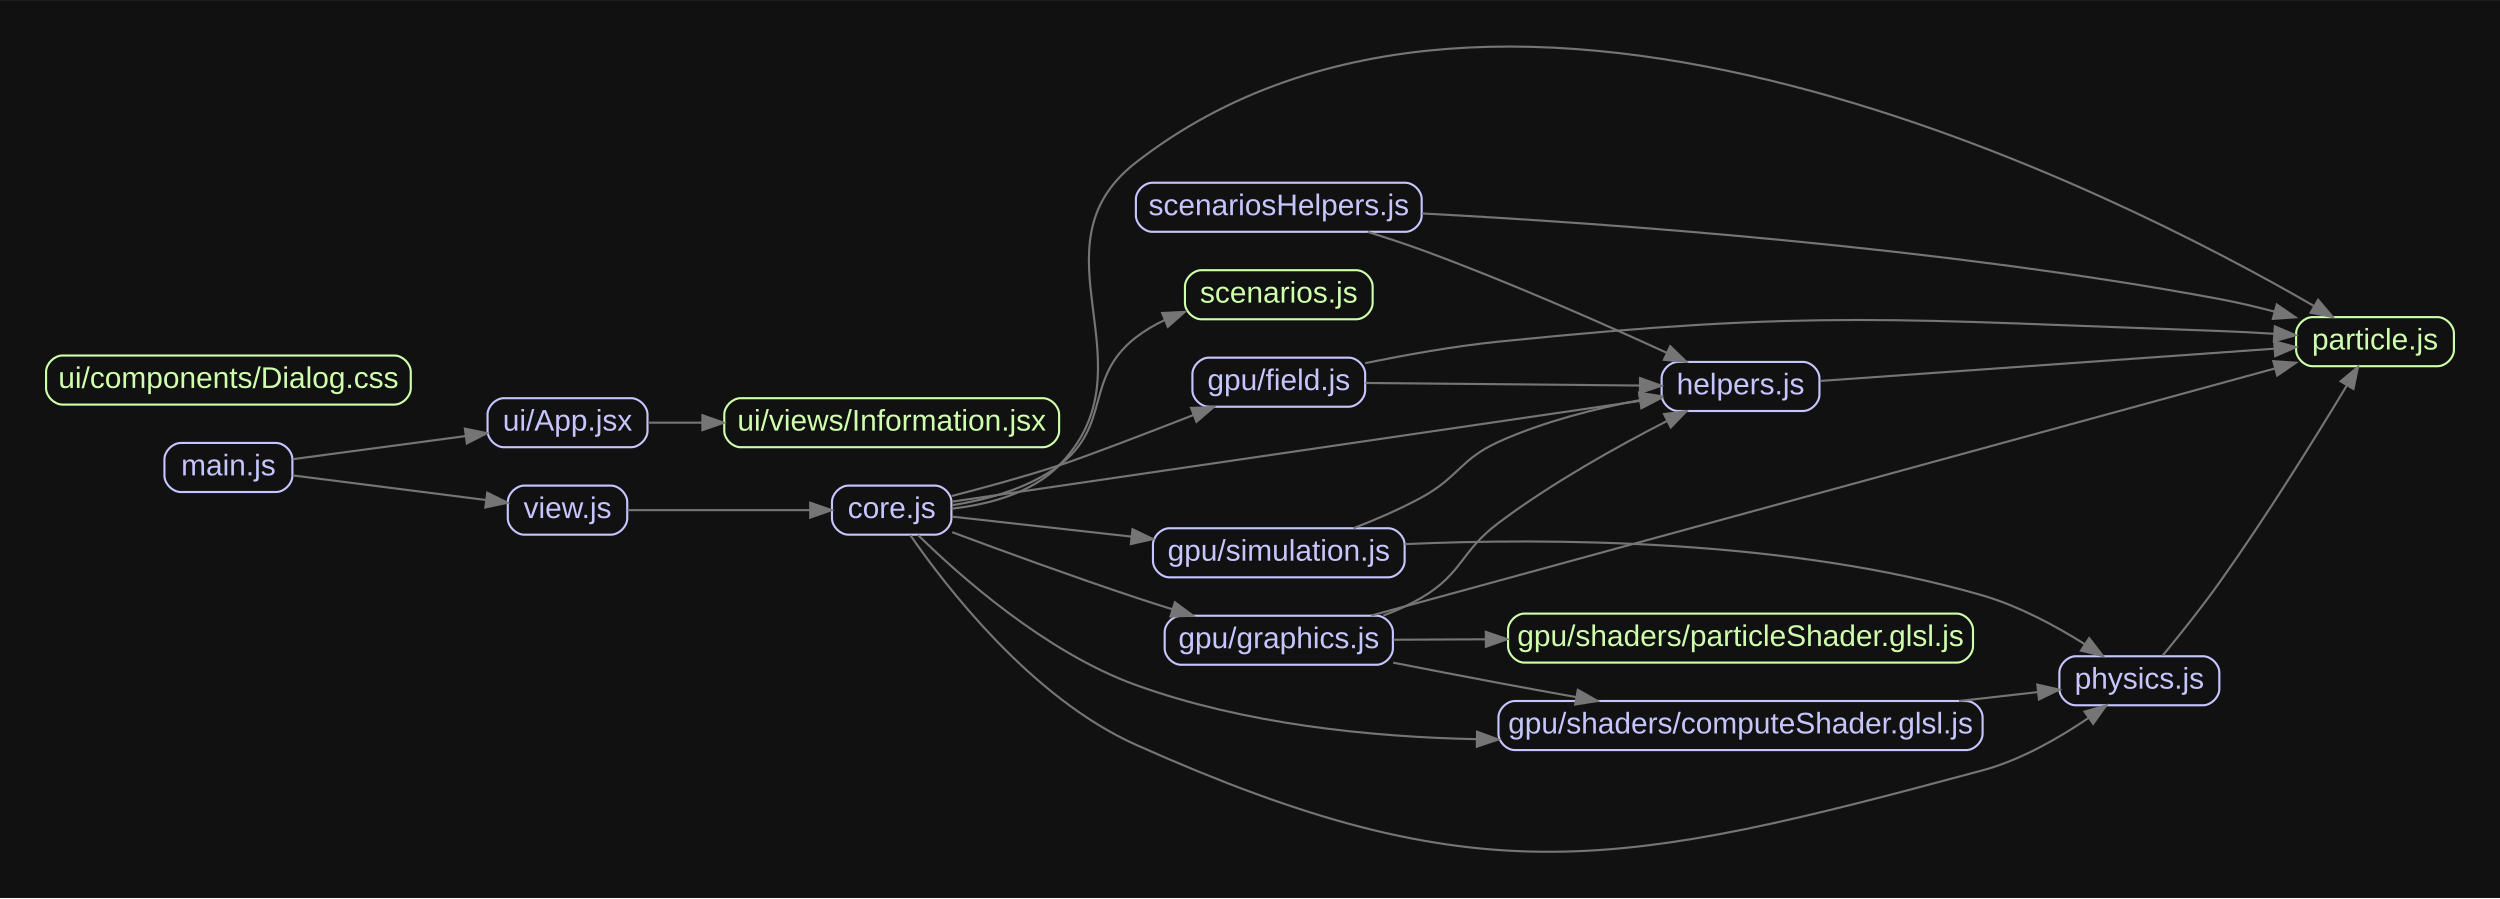
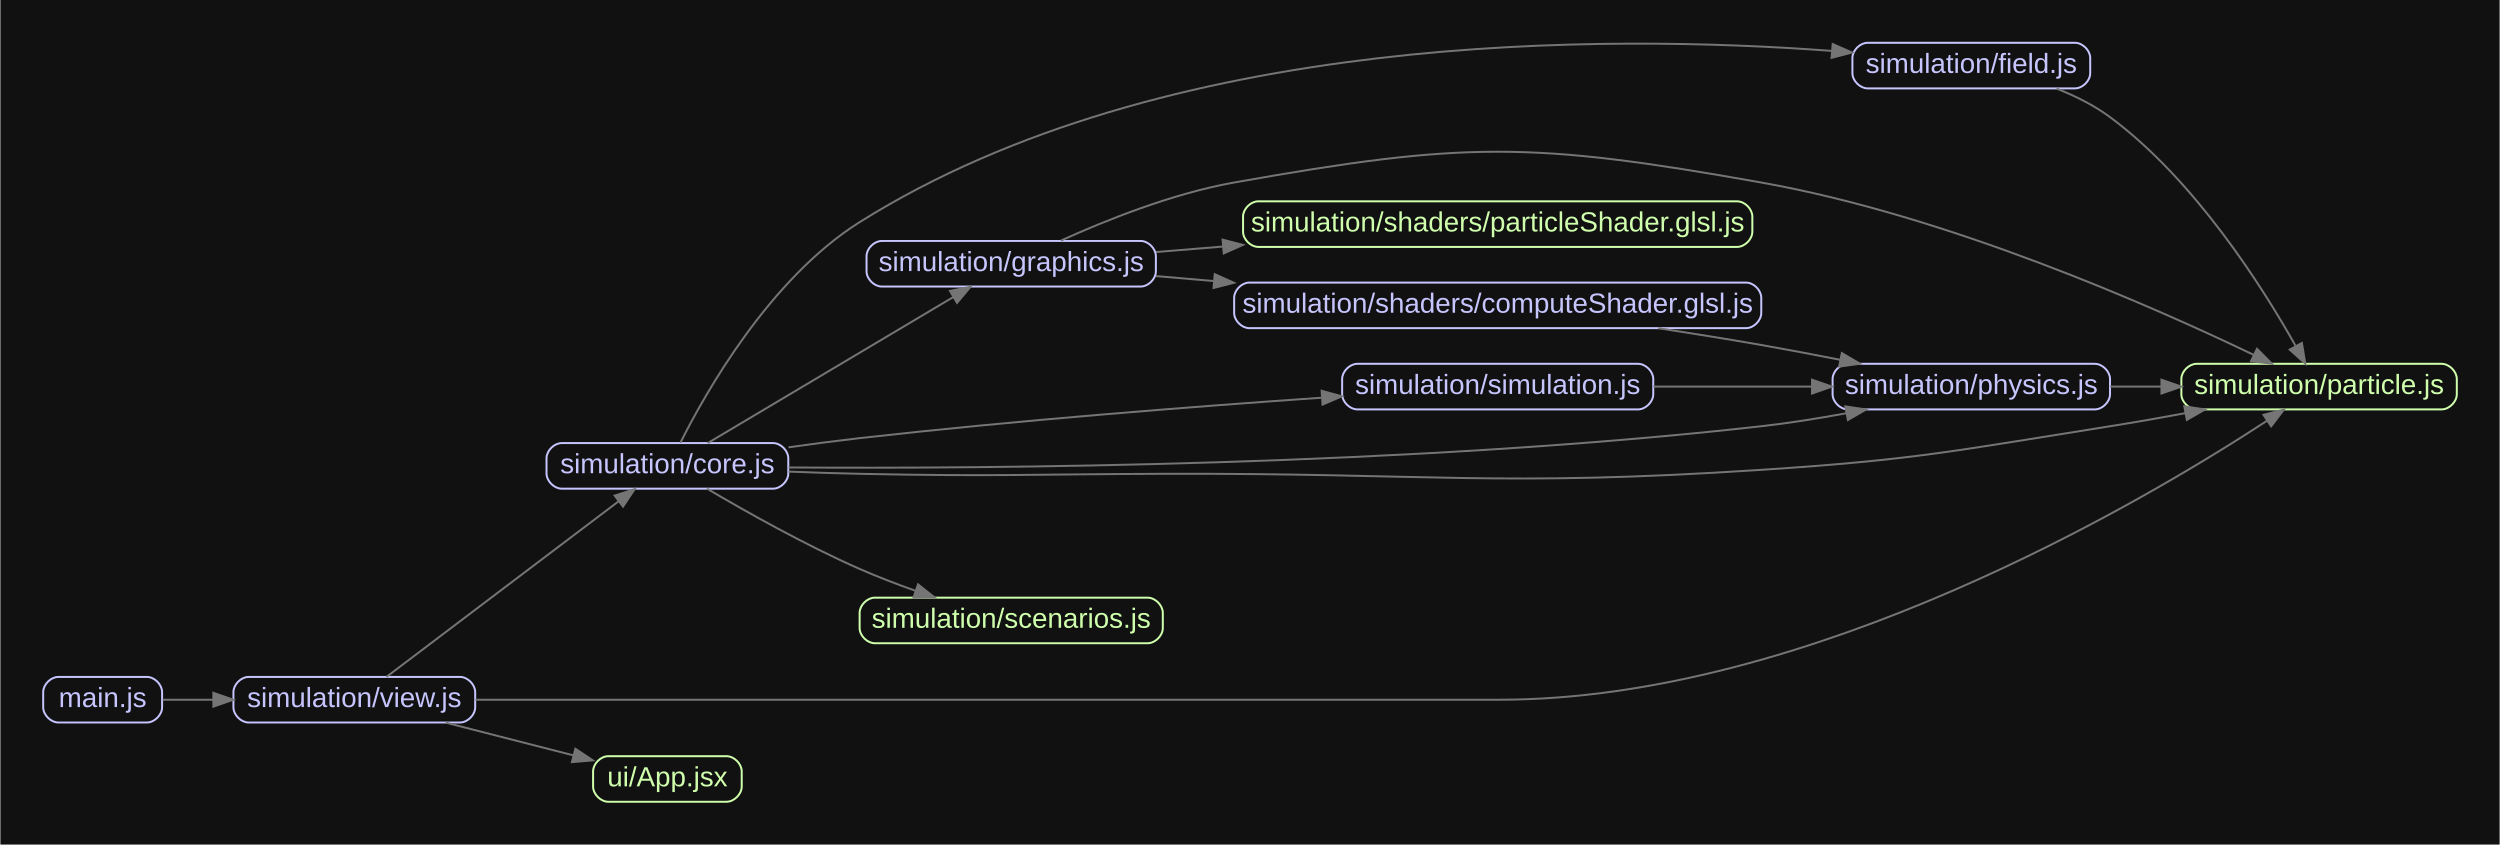
- <svg xmlns="http://www.w3.org/2000/svg" width="1172pt" height="421pt" viewBox="0.00 0.00 1172.20 421.02">
-   <g id="graph0" class="graph" transform="scale(1 1) rotate(0) translate(21.6 399.42)">
-     <polygon fill="#111111" stroke="transparent" points="-21.6,21.6 -21.6,-399.42 1150.6,-399.42 1150.6,21.6 -21.6,21.6" />
+ <svg xmlns="http://www.w3.org/2000/svg" width="1261pt" height="426pt" viewBox="0.00 0.00 1261.20 426.20">
+   <g id="graph0" class="graph" transform="scale(1 1) rotate(0) translate(21.6 404.6)">
+     <polygon fill="#111111" stroke="transparent" points="-21.6,21.6 -21.6,-404.6 1239.6,-404.6 1239.6,21.6 -21.6,21.6" />
    <g id="node1" class="node">
-       <path fill="none" stroke="#c6c5fe" d="M416.83,-171.75C416.83,-171.75 376.17,-171.75 376.17,-171.75 372.33,-171.75 368.5,-167.91 368.5,-164.08 368.5,-164.08 368.5,-156.41 368.5,-156.41 368.5,-152.58 372.33,-148.75 376.17,-148.75 376.17,-148.75 416.83,-148.75 416.83,-148.75 420.67,-148.75 424.5,-152.58 424.5,-156.41 424.5,-156.41 424.5,-164.08 424.5,-164.08 424.5,-167.91 420.67,-171.75 416.83,-171.75" />
-       <text text-anchor="middle" x="396.5" y="-156.55" font-family="Arial" font-size="14.00" fill="#c6c5fe">core.js</text>
+       <path fill="none" stroke="#c6c5fe" d="M52.33,-63C52.33,-63 7.67,-63 7.67,-63 3.83,-63 0,-59.17 0,-55.33 0,-55.33 0,-47.67 0,-47.67 0,-43.83 3.83,-40 7.67,-40 7.67,-40 52.33,-40 52.33,-40 56.17,-40 60,-43.83 60,-47.67 60,-47.67 60,-55.33 60,-55.33 60,-59.17 56.17,-63 52.33,-63" />
+       <text text-anchor="middle" x="30" y="-47.8" font-family="Arial" font-size="14.00" fill="#c6c5fe">main.js</text>
    </g>
    <g id="node2" class="node">
-       <path fill="none" stroke="#c6c5fe" d="M610.83,-231.75C610.83,-231.75 545.17,-231.75 545.17,-231.75 541.33,-231.75 537.5,-227.91 537.5,-224.08 537.5,-224.08 537.5,-216.41 537.5,-216.41 537.5,-212.58 541.33,-208.75 545.17,-208.75 545.17,-208.75 610.83,-208.75 610.83,-208.75 614.67,-208.75 618.5,-212.58 618.5,-216.41 618.5,-216.41 618.5,-224.08 618.5,-224.08 618.5,-227.91 614.67,-231.75 610.83,-231.75" />
-       <text text-anchor="middle" x="578" y="-216.55" font-family="Arial" font-size="14.00" fill="#c6c5fe">gpu/field.js</text>
+       <path fill="none" stroke="#c6c5fe" d="M210.33,-63C210.33,-63 103.67,-63 103.67,-63 99.83,-63 96,-59.17 96,-55.33 96,-55.33 96,-47.67 96,-47.67 96,-43.83 99.83,-40 103.67,-40 103.67,-40 210.33,-40 210.33,-40 214.17,-40 218,-43.83 218,-47.67 218,-47.67 218,-55.33 218,-55.33 218,-59.17 214.17,-63 210.33,-63" />
+       <text text-anchor="middle" x="157" y="-47.8" font-family="Arial" font-size="14.00" fill="#c6c5fe">simulation/view.js</text>
    </g>
    <g id="edge1" class="edge">
-       <path fill="none" stroke="#757575" d="M424.6,-166.88C439.57,-170.72 458.43,-175.85 475,-181.25 487.12,-185.2 514.65,-195.76 538.06,-204.89" />
-       <polygon fill="#757575" stroke="#757575" points="536.86,-208.18 547.45,-208.57 539.41,-201.66 536.86,-208.18" />
+       <path fill="none" stroke="#757575" d="M60.31,-51.5C68.07,-51.5 76.79,-51.5 85.72,-51.5" />
+       <polygon fill="#757575" stroke="#757575" points="85.87,-55 95.87,-51.5 85.87,-48 85.87,-55" />
    </g>
    <g id="node3" class="node">
-       <path fill="none" stroke="#c6c5fe" d="M623.83,-110.75C623.83,-110.75 532.17,-110.75 532.17,-110.75 528.33,-110.75 524.5,-106.91 524.5,-103.08 524.5,-103.08 524.5,-95.41 524.5,-95.41 524.5,-91.58 528.33,-87.75 532.17,-87.75 532.17,-87.75 623.83,-87.75 623.83,-87.75 627.67,-87.75 631.5,-91.58 631.5,-95.41 631.5,-95.41 631.5,-103.08 631.5,-103.08 631.5,-106.91 627.67,-110.75 623.83,-110.75" />
-       <text text-anchor="middle" x="578" y="-95.55" font-family="Arial" font-size="14.00" fill="#c6c5fe">gpu/graphics.js</text>
+       <path fill="none" stroke="#c6c5fe" d="M368.33,-181C368.33,-181 261.67,-181 261.67,-181 257.83,-181 254,-177.17 254,-173.33 254,-173.33 254,-165.67 254,-165.67 254,-161.83 257.83,-158 261.67,-158 261.67,-158 368.33,-158 368.33,-158 372.17,-158 376,-161.83 376,-165.67 376,-165.67 376,-173.33 376,-173.33 376,-177.17 372.17,-181 368.33,-181" />
+       <text text-anchor="middle" x="315" y="-165.8" font-family="Arial" font-size="14.00" fill="#c6c5fe">simulation/core.js</text>
+     </g>
+     <g id="edge15" class="edge">
+       <path fill="none" stroke="#757575" d="M173.24,-63.03C200.55,-83.68 257.98,-127.13 290.41,-151.66" />
+       <polygon fill="#757575" stroke="#757575" points="288.38,-154.51 298.47,-157.75 292.6,-148.93 288.38,-154.51" />
+     </g>
+     <g id="node6" class="node">
+       <path fill="none" stroke="#cfffac" d="M1210.33,-221C1210.33,-221 1086.67,-221 1086.67,-221 1082.83,-221 1079,-217.17 1079,-213.33 1079,-213.33 1079,-205.67 1079,-205.67 1079,-201.83 1082.83,-198 1086.67,-198 1086.67,-198 1210.33,-198 1210.33,-198 1214.17,-198 1218,-201.83 1218,-205.67 1218,-205.67 1218,-213.33 1218,-213.33 1218,-217.17 1214.17,-221 1210.33,-221" />
+       <text text-anchor="middle" x="1148.5" y="-205.8" font-family="Arial" font-size="14.00" fill="#cfffac">simulation/particle.js</text>
+     </g>
+     <g id="edge16" class="edge">
+       <path fill="none" stroke="#757575" d="M218.13,-51.5C284.18,-51.5 393.4,-51.5 487.5,-51.5 487.5,-51.5 487.5,-51.5 735,-51.5 891.05,-51.5 1059.66,-151.33 1122.25,-192.29" />
+       <polygon fill="#757575" stroke="#757575" points="1120.44,-195.28 1130.71,-197.88 1124.3,-189.44 1120.44,-195.28" />
+     </g>
+     <g id="node12" class="node">
+       <path fill="none" stroke="#cfffac" d="M344.83,-23C344.83,-23 285.17,-23 285.17,-23 281.33,-23 277.5,-19.17 277.5,-15.33 277.5,-15.33 277.5,-7.67 277.5,-7.67 277.5,-3.83 281.33,0 285.17,0 285.17,0 344.83,0 344.83,0 348.67,0 352.5,-3.83 352.5,-7.67 352.5,-7.67 352.5,-15.33 352.5,-15.33 352.5,-19.17 348.67,-23 344.83,-23" />
+       <text text-anchor="middle" x="315" y="-7.8" font-family="Arial" font-size="14.00" fill="#cfffac">ui/App.jsx</text>
+     </g>
+     <g id="edge17" class="edge">
+       <path fill="none" stroke="#757575" d="M203.12,-39.93C223.38,-34.74 247.27,-28.61 267.67,-23.38" />
+       <polygon fill="#757575" stroke="#757575" points="268.56,-26.77 277.37,-20.89 266.82,-19.99 268.56,-26.77" />
+     </g>
+     <g id="node4" class="node">
+       <path fill="none" stroke="#c6c5fe" d="M1025.33,-383C1025.33,-383 920.67,-383 920.67,-383 916.83,-383 913,-379.17 913,-375.33 913,-375.33 913,-367.67 913,-367.67 913,-363.83 916.83,-360 920.67,-360 920.67,-360 1025.33,-360 1025.33,-360 1029.17,-360 1033,-363.83 1033,-367.67 1033,-367.67 1033,-375.33 1033,-375.33 1033,-379.17 1029.17,-383 1025.33,-383" />
+       <text text-anchor="middle" x="973" y="-367.8" font-family="Arial" font-size="14.00" fill="#c6c5fe">simulation/field.js</text>
    </g>
    <g id="edge2" class="edge">
-       <path fill="none" stroke="#757575" d="M424.88,-149.9C447.78,-141.36 481.37,-129.08 511,-119.25 516.53,-117.41 522.35,-115.55 528.14,-113.74" />
-       <polygon fill="#757575" stroke="#757575" points="529.28,-117.05 537.81,-110.75 527.22,-110.36 529.28,-117.05" />
+       <path fill="none" stroke="#757575" d="M321.56,-181.19C333.99,-205.99 366.58,-263.97 412,-292.5 566,-389.23 790.3,-387.34 902.56,-378.91" />
+       <polygon fill="#757575" stroke="#757575" points="903.05,-382.38 912.74,-378.1 902.49,-375.4 903.05,-382.38" />
    </g>
-     <g id="node4" class="node">
-       <path fill="none" stroke="#c6c5fe" d="M900.33,-70.75C900.33,-70.75 688.67,-70.75 688.67,-70.75 684.83,-70.75 681,-66.91 681,-63.08 681,-63.08 681,-55.41 681,-55.41 681,-51.58 684.83,-47.75 688.67,-47.75 688.67,-47.75 900.33,-47.75 900.33,-47.75 904.17,-47.75 908,-51.58 908,-55.41 908,-55.41 908,-63.08 908,-63.08 908,-66.91 904.17,-70.75 900.33,-70.75" />
-       <text text-anchor="middle" x="794.5" y="-55.55" font-family="Arial" font-size="14.00" fill="#c6c5fe">gpu/shaders/computeShader.glsl.js</text>
+     <g id="node5" class="node">
+       <path fill="none" stroke="#c6c5fe" d="M553.83,-283C553.83,-283 423.17,-283 423.17,-283 419.33,-283 415.5,-279.17 415.5,-275.33 415.5,-275.33 415.5,-267.67 415.5,-267.67 415.5,-263.83 419.33,-260 423.17,-260 423.17,-260 553.83,-260 553.83,-260 557.67,-260 561.5,-263.83 561.5,-267.67 561.5,-267.67 561.5,-275.33 561.5,-275.33 561.5,-279.17 557.67,-283 553.83,-283" />
+       <text text-anchor="middle" x="488.5" y="-267.8" font-family="Arial" font-size="14.00" fill="#c6c5fe">simulation/graphics.js</text>
    </g>
    <g id="edge3" class="edge">
-       <path fill="none" stroke="#757575" d="M408.78,-148.65C427.83,-129.93 468.47,-93.6 511,-78.25 561.39,-60.06 620.08,-53.91 670.86,-52.85" />
-       <polygon fill="#757575" stroke="#757575" points="670.96,-56.35 680.91,-52.71 670.86,-49.35 670.96,-56.35" />
-     </g>
-     <g id="node5" class="node">
-       <path fill="none" stroke="#c6c5fe" d="M629.33,-151.75C629.33,-151.75 526.67,-151.75 526.67,-151.75 522.83,-151.75 519,-147.91 519,-144.08 519,-144.08 519,-136.41 519,-136.41 519,-132.58 522.83,-128.75 526.67,-128.75 526.67,-128.75 629.33,-128.75 629.33,-128.75 633.17,-128.75 637,-132.58 637,-136.41 637,-136.41 637,-144.08 637,-144.08 637,-147.91 633.17,-151.75 629.33,-151.75" />
-       <text text-anchor="middle" x="578" y="-136.55" font-family="Arial" font-size="14.00" fill="#c6c5fe">gpu/simulation.js</text>
+       <path fill="none" stroke="#757575" d="M335.34,-181C365.58,-198.99 424.2,-233.85 459.19,-254.66" />
+       <polygon fill="#757575" stroke="#757575" points="457.58,-257.78 467.97,-259.88 461.16,-251.76 457.58,-257.78" />
    </g>
    <g id="edge4" class="edge">
-       <path fill="none" stroke="#757575" d="M424.76,-157.21C447.05,-154.73 479.53,-151.11 508.78,-147.85" />
-       <polygon fill="#757575" stroke="#757575" points="509.41,-151.3 518.97,-146.71 508.64,-144.34 509.41,-151.3" />
+       <path fill="none" stroke="#757575" d="M376.16,-166.61C388.04,-166.15 400.41,-165.74 412,-165.5 479.99,-164.08 497,-165.27 565,-165.5 699.22,-165.94 733.06,-158.72 867,-167.5 945.66,-172.66 965.14,-177.2 1043,-189.5 1055.31,-191.45 1068.39,-193.75 1080.98,-196.1" />
+       <polygon fill="#757575" stroke="#757575" points="1080.47,-199.57 1090.94,-197.98 1081.77,-192.69 1080.47,-199.57" />
    </g>
-     <g id="node6" class="node">
-       <path fill="none" stroke="#c6c5fe" d="M823.83,-229.75C823.83,-229.75 765.17,-229.75 765.17,-229.75 761.33,-229.75 757.5,-225.91 757.5,-222.08 757.5,-222.08 757.5,-214.41 757.5,-214.41 757.5,-210.58 761.33,-206.75 765.17,-206.75 765.17,-206.75 823.83,-206.75 823.83,-206.75 827.67,-206.75 831.5,-210.58 831.5,-214.41 831.5,-214.41 831.5,-222.08 831.5,-222.08 831.5,-225.91 827.67,-229.75 823.83,-229.75" />
-       <text text-anchor="middle" x="794.5" y="-214.55" font-family="Arial" font-size="14.00" fill="#c6c5fe">helpers.js</text>
+     <g id="node7" class="node">
+       <path fill="none" stroke="#c6c5fe" d="M1035.33,-221C1035.33,-221 910.67,-221 910.67,-221 906.83,-221 903,-217.17 903,-213.33 903,-213.33 903,-205.67 903,-205.67 903,-201.83 906.83,-198 910.67,-198 910.67,-198 1035.33,-198 1035.33,-198 1039.17,-198 1043,-201.83 1043,-205.67 1043,-205.67 1043,-213.33 1043,-213.33 1043,-217.17 1039.17,-221 1035.33,-221" />
+       <text text-anchor="middle" x="973" y="-205.8" font-family="Arial" font-size="14.00" fill="#c6c5fe">simulation/physics.js</text>
    </g>
    <g id="edge5" class="edge">
-       <path fill="none" stroke="#757575" d="M424.72,-164.23C491.57,-174.02 664.39,-199.34 747.51,-211.51" />
-       <polygon fill="#757575" stroke="#757575" points="747.03,-214.98 757.43,-212.96 748.05,-208.05 747.03,-214.98" />
+       <path fill="none" stroke="#757575" d="M376.15,-168.7C477.68,-168.02 689.36,-169.48 867,-189.5 880.95,-191.07 895.82,-193.46 909.85,-196.05" />
+       <polygon fill="#757575" stroke="#757575" points="909.42,-199.53 919.9,-197.96 910.73,-192.65 909.42,-199.53" />
    </g>
-     <g id="node7" class="node">
-       <path fill="none" stroke="#cfffac" d="M1121.33,-250.75C1121.33,-250.75 1062.67,-250.75 1062.67,-250.75 1058.83,-250.75 1055,-246.91 1055,-243.08 1055,-243.08 1055,-235.41 1055,-235.41 1055,-231.58 1058.83,-227.75 1062.67,-227.75 1062.67,-227.75 1121.33,-227.75 1121.33,-227.75 1125.17,-227.75 1129,-231.58 1129,-235.41 1129,-235.41 1129,-243.08 1129,-243.08 1129,-246.91 1125.17,-250.75 1121.33,-250.75" />
-       <text text-anchor="middle" x="1092" y="-235.55" font-family="Arial" font-size="14.00" fill="#cfffac">particle.js</text>
+     <g id="node8" class="node">
+       <path fill="none" stroke="#cfffac" d="M557.33,-103C557.33,-103 419.67,-103 419.67,-103 415.83,-103 412,-99.17 412,-95.33 412,-95.33 412,-87.67 412,-87.67 412,-83.83 415.83,-80 419.67,-80 419.67,-80 557.33,-80 557.33,-80 561.17,-80 565,-83.83 565,-87.67 565,-87.67 565,-95.33 565,-95.33 565,-99.17 561.17,-103 557.33,-103" />
+       <text text-anchor="middle" x="488.5" y="-87.8" font-family="Arial" font-size="14.00" fill="#cfffac">simulation/scenarios.js</text>
    </g>
    <g id="edge6" class="edge">
-       <path fill="none" stroke="#757575" d="M424.6,-160.94C441.28,-162.8 461.9,-167.93 475,-181.25 520.66,-227.66 459.62,-283.26 511,-323.25 682.98,-457.07 973.15,-308.19 1063.38,-255.96" />
-       <polygon fill="#757575" stroke="#757575" points="1065.34,-258.87 1072.19,-250.8 1061.8,-252.83 1065.34,-258.87" />
+       <path fill="none" stroke="#757575" d="M335.02,-157.98C354.06,-146.75 384.41,-129.62 412,-117.5 420.95,-113.57 430.7,-109.83 440.12,-106.48" />
+       <polygon fill="#757575" stroke="#757575" points="441.48,-109.71 449.78,-103.13 439.19,-103.1 441.48,-109.71" />
    </g>
-     <g id="node8" class="node">
-       <path fill="none" stroke="#c6c5fe" d="M1011.33,-91.75C1011.33,-91.75 951.67,-91.75 951.67,-91.75 947.83,-91.75 944,-87.91 944,-84.08 944,-84.08 944,-76.41 944,-76.41 944,-72.58 947.83,-68.75 951.67,-68.75 951.67,-68.75 1011.33,-68.75 1011.33,-68.75 1015.17,-68.75 1019,-72.58 1019,-76.41 1019,-76.41 1019,-84.08 1019,-84.08 1019,-87.91 1015.17,-91.75 1011.33,-91.75" />
-       <text text-anchor="middle" x="981.5" y="-76.55" font-family="Arial" font-size="14.00" fill="#c6c5fe">physics.js</text>
+     <g id="node9" class="node">
+       <path fill="none" stroke="#c6c5fe" d="M804.83,-221C804.83,-221 663.17,-221 663.17,-221 659.33,-221 655.5,-217.17 655.5,-213.33 655.5,-213.33 655.5,-205.67 655.5,-205.67 655.5,-201.83 659.33,-198 663.17,-198 663.17,-198 804.83,-198 804.83,-198 808.67,-198 812.5,-201.83 812.5,-205.67 812.5,-205.67 812.5,-213.33 812.5,-213.33 812.5,-217.17 808.67,-221 804.83,-221" />
+       <text text-anchor="middle" x="734" y="-205.8" font-family="Arial" font-size="14.00" fill="#c6c5fe">simulation/simulation.js</text>
    </g>
    <g id="edge7" class="edge">
-       <path fill="none" stroke="#757575" d="M405.19,-148.57C421.45,-125.01 461.89,-72.18 511,-50.25 672.18,21.75 737.52,7.57 908,-38.25 925.98,-43.08 944.1,-53.57 957.73,-62.86" />
-       <polygon fill="#757575" stroke="#757575" points="955.81,-65.79 965.99,-68.72 959.85,-60.08 955.81,-65.79" />
-     </g>
-     <g id="node9" class="node">
-       <path fill="none" stroke="#cfffac" d="M614.33,-272.75C614.33,-272.75 541.67,-272.75 541.67,-272.75 537.83,-272.75 534,-268.91 534,-265.08 534,-265.08 534,-257.41 534,-257.41 534,-253.58 537.83,-249.75 541.67,-249.75 541.67,-249.75 614.33,-249.75 614.33,-249.75 618.17,-249.75 622,-253.58 622,-257.41 622,-257.41 622,-265.08 622,-265.08 622,-268.91 618.17,-272.75 614.33,-272.75" />
-       <text text-anchor="middle" x="578" y="-257.55" font-family="Arial" font-size="14.00" fill="#cfffac">scenarios.js</text>
+       <path fill="none" stroke="#757575" d="M376.1,-178.87C387.98,-180.55 400.37,-182.18 412,-183.5 490.71,-192.42 580.61,-199.43 645.21,-203.91" />
+       <polygon fill="#757575" stroke="#757575" points="645.14,-207.41 655.35,-204.61 645.62,-200.43 645.14,-207.41" />
    </g>
    <g id="edge8" class="edge">
-       <path fill="none" stroke="#757575" d="M424.84,-162.56C440.79,-165.07 460.55,-170.32 475,-181.25 499.8,-200.01 486.48,-222.12 511,-241.25 515.08,-244.43 519.67,-247.11 524.48,-249.37" />
-       <polygon fill="#757575" stroke="#757575" points="523.33,-252.68 533.92,-253.2 525.97,-246.19 523.33,-252.68" />
+       <path fill="none" stroke="#757575" d="M1016.05,-359.9C1025.44,-356.18 1034.98,-351.45 1043,-345.5 1085.98,-313.63 1120.11,-259.5 1136.64,-230.06" />
+       <polygon fill="#757575" stroke="#757575" points="1139.82,-231.54 1141.55,-221.08 1133.68,-228.17 1139.82,-231.54" />
    </g>
    <g id="edge9" class="edge">
-       <path fill="none" stroke="#757575" d="M618.59,-219.88C654.89,-219.54 708.65,-219.04 746.98,-218.68" />
-       <polygon fill="#757575" stroke="#757575" points="747.38,-222.18 757.35,-218.58 747.32,-215.18 747.38,-222.18" />
+       <path fill="none" stroke="#757575" d="M513.6,-283.19C535.73,-293.23 569.73,-306.93 601,-312.5 717.39,-333.22 750.6,-333.19 867,-312.5 960.81,-295.82 1064.39,-250.06 1115.44,-225.53" />
+       <polygon fill="#757575" stroke="#757575" points="1117.17,-228.58 1124.64,-221.06 1114.11,-222.28 1117.17,-228.58" />
+     </g>
+     <g id="node10" class="node">
+       <path fill="none" stroke="#c6c5fe" d="M859.33,-262C859.33,-262 608.67,-262 608.67,-262 604.83,-262 601,-258.17 601,-254.33 601,-254.33 601,-246.67 601,-246.67 601,-242.83 604.83,-239 608.67,-239 608.67,-239 859.33,-239 859.33,-239 863.17,-239 867,-242.83 867,-246.67 867,-246.67 867,-254.33 867,-254.33 867,-258.17 863.17,-262 859.33,-262" />
+       <text text-anchor="middle" x="734" y="-246.8" font-family="Arial" font-size="14.00" fill="#c6c5fe">simulation/shaders/computeShader.glsl.js</text>
    </g>
    <g id="edge10" class="edge">
-       <path fill="none" stroke="#757575" d="M618.5,-229.18C637.32,-233.03 660.21,-237.13 681,-239.25 830.46,-254.48 868.85,-249.45 1019,-244.25 1027.28,-243.96 1036.09,-243.49 1044.59,-242.94" />
-       <polygon fill="#757575" stroke="#757575" points="1045.03,-246.42 1054.77,-242.26 1044.55,-239.44 1045.03,-246.42" />
+       <path fill="none" stroke="#757575" d="M561.57,-265.28C570.93,-264.48 580.76,-263.63 590.79,-262.76" />
+       <polygon fill="#757575" stroke="#757575" points="591.2,-266.24 600.87,-261.9 590.6,-259.27 591.2,-266.24" />
+     </g>
+     <g id="node11" class="node">
+       <path fill="none" stroke="#cfffac" d="M854.83,-303C854.83,-303 613.17,-303 613.17,-303 609.33,-303 605.5,-299.17 605.5,-295.33 605.5,-295.33 605.5,-287.67 605.5,-287.67 605.5,-283.83 609.33,-280 613.17,-280 613.17,-280 854.83,-280 854.83,-280 858.67,-280 862.5,-283.83 862.5,-287.67 862.5,-287.67 862.5,-295.33 862.5,-295.33 862.5,-299.17 858.67,-303 854.83,-303" />
+       <text text-anchor="middle" x="734" y="-287.8" font-family="Arial" font-size="14.00" fill="#cfffac">simulation/shaders/particleShader.glsl.js</text>
    </g>
    <g id="edge11" class="edge">
-       <path fill="none" stroke="#757575" d="M631.64,-88.74C647.5,-85.63 664.95,-82.25 681,-79.25 692.73,-77.05 705.16,-74.79 717.31,-72.6" />
-       <polygon fill="#757575" stroke="#757575" points="718.21,-76 727.43,-70.79 716.97,-69.11 718.21,-76" />
+       <path fill="none" stroke="#757575" d="M561.57,-277.42C572.31,-278.3 583.67,-279.23 595.22,-280.18" />
+       <polygon fill="#757575" stroke="#757575" points="595.17,-283.69 605.42,-281.02 595.74,-276.71 595.17,-283.69" />
+     </g>
+     <g id="edge12" class="edge">
+       <path fill="none" stroke="#757575" d="M1043.07,-209.5C1051.56,-209.5 1060.29,-209.5 1068.9,-209.5" />
+       <polygon fill="#757575" stroke="#757575" points="1068.95,-213 1078.95,-209.5 1068.95,-206 1068.95,-213" />
+     </g>
+     <g id="edge14" class="edge">
+       <path fill="none" stroke="#757575" d="M812.6,-209.5C838.23,-209.5 866.76,-209.5 892.52,-209.5" />
+       <polygon fill="#757575" stroke="#757575" points="892.62,-213 902.62,-209.5 892.62,-206 892.62,-213" />
    </g>
    <g id="edge13" class="edge">
-       <path fill="none" stroke="#757575" d="M627.03,-110.82C633.27,-113.17 639.43,-115.96 645,-119.25 664.22,-130.58 663.16,-140.84 681,-154.25 705.95,-172.99 736.93,-190.23 760.07,-202.08" />
-       <polygon fill="#757575" stroke="#757575" points="758.64,-205.28 769.14,-206.67 761.79,-199.03 758.64,-205.28" />
-     </g>
-     <g id="edge14" class="edge">
-       <path fill="none" stroke="#757575" d="M621.33,-110.82C716.54,-136.85 946.85,-199.83 1045.22,-226.73" />
-       <polygon fill="#757575" stroke="#757575" points="1044.31,-230.11 1054.88,-229.37 1046.15,-223.36 1044.31,-230.11" />
-     </g>
-     <g id="node10" class="node">
-       <path fill="none" stroke="#cfffac" d="M895.83,-111.75C895.83,-111.75 693.17,-111.75 693.17,-111.75 689.33,-111.75 685.5,-107.91 685.5,-104.08 685.5,-104.08 685.5,-96.41 685.5,-96.41 685.5,-92.58 689.33,-88.75 693.17,-88.75 693.17,-88.75 895.83,-88.75 895.83,-88.75 899.67,-88.75 903.5,-92.58 903.5,-96.41 903.5,-96.41 903.5,-104.08 903.5,-104.08 903.5,-107.91 899.67,-111.75 895.83,-111.75" />
-       <text text-anchor="middle" x="794.5" y="-96.55" font-family="Arial" font-size="14.00" fill="#cfffac">gpu/shaders/particleShader.glsl.js</text>
-     </g>
-     <g id="edge12" class="edge">
-       <path fill="none" stroke="#757575" d="M631.75,-99.49C644.95,-99.55 659.65,-99.62 674.66,-99.69" />
-       <polygon fill="#757575" stroke="#757575" points="675.07,-103.19 685.09,-99.74 675.11,-96.19 675.07,-103.19" />
-     </g>
-     <g id="edge15" class="edge">
-       <path fill="none" stroke="#757575" d="M896.93,-70.76C909.82,-72.22 922.47,-73.66 933.88,-74.95" />
-       <polygon fill="#757575" stroke="#757575" points="933.64,-78.45 943.97,-76.1 934.43,-71.5 933.64,-78.45" />
-     </g>
-     <g id="edge16" class="edge">
-       <path fill="none" stroke="#757575" d="M612.98,-151.76C623.49,-155.82 634.95,-160.75 645,-166.25 662.32,-175.72 663.03,-184.09 681,-192.25 701.86,-201.72 726.52,-207.92 747.43,-211.88" />
-       <polygon fill="#757575" stroke="#757575" points="746.9,-215.34 757.36,-213.64 748.12,-208.45 746.9,-215.34" />
-     </g>
-     <g id="edge17" class="edge">
-       <path fill="none" stroke="#757575" d="M637.07,-144.32C703.84,-147.28 816.09,-146.92 908,-120.25 924.94,-115.33 942.29,-105.94 955.77,-97.49" />
-       <polygon fill="#757575" stroke="#757575" points="957.96,-100.25 964.44,-91.86 954.14,-94.38 957.96,-100.25" />
-     </g>
-     <g id="edge18" class="edge">
-       <path fill="none" stroke="#757575" d="M831.73,-220.82C885.38,-224.63 985.92,-231.78 1044.8,-235.96" />
-       <polygon fill="#757575" stroke="#757575" points="1044.71,-239.47 1054.93,-236.68 1045.21,-232.48 1044.71,-239.47" />
-     </g>
-     <g id="edge21" class="edge">
-       <path fill="none" stroke="#757575" d="M992.45,-92.09C1000,-101.23 1010.48,-114.29 1019,-126.25 1041.32,-157.58 1064.85,-195.59 1078.71,-218.57" />
-       <polygon fill="#757575" stroke="#757575" points="1075.88,-220.66 1084.03,-227.44 1081.89,-217.06 1075.88,-220.66" />
-     </g>
-     <g id="node11" class="node">
-       <path fill="none" stroke="#c6c5fe" d="M107.83,-191.75C107.83,-191.75 63.17,-191.75 63.17,-191.75 59.33,-191.75 55.5,-187.91 55.5,-184.08 55.5,-184.08 55.5,-176.41 55.5,-176.41 55.5,-172.58 59.33,-168.75 63.17,-168.75 63.17,-168.75 107.83,-168.75 107.83,-168.75 111.67,-168.75 115.5,-172.58 115.5,-176.41 115.5,-176.41 115.5,-184.08 115.5,-184.08 115.5,-187.91 111.67,-191.75 107.83,-191.75" />
-       <text text-anchor="middle" x="85.5" y="-176.55" font-family="Arial" font-size="14.00" fill="#c6c5fe">main.js</text>
-     </g>
-     <g id="node12" class="node">
-       <path fill="none" stroke="#c6c5fe" d="M274.33,-212.75C274.33,-212.75 214.67,-212.75 214.67,-212.75 210.83,-212.75 207,-208.91 207,-205.08 207,-205.08 207,-197.41 207,-197.41 207,-193.58 210.83,-189.75 214.67,-189.75 214.67,-189.75 274.33,-189.75 274.33,-189.75 278.17,-189.75 282,-193.58 282,-197.41 282,-197.41 282,-205.08 282,-205.08 282,-208.91 278.17,-212.75 274.33,-212.75" />
-       <text text-anchor="middle" x="244.5" y="-197.55" font-family="Arial" font-size="14.00" fill="#c6c5fe">ui/App.jsx</text>
-     </g>
-     <g id="edge19" class="edge">
-       <path fill="none" stroke="#757575" d="M115.66,-184.15C138.37,-187.18 170.33,-191.46 196.61,-194.98" />
-       <polygon fill="#757575" stroke="#757575" points="196.37,-198.47 206.74,-196.33 197.3,-191.54 196.37,-198.47" />
-     </g>
-     <g id="node13" class="node">
-       <path fill="none" stroke="#c6c5fe" d="M264.83,-171.75C264.83,-171.75 224.17,-171.75 224.17,-171.75 220.33,-171.75 216.5,-167.91 216.5,-164.08 216.5,-164.08 216.5,-156.41 216.5,-156.41 216.5,-152.58 220.33,-148.75 224.17,-148.75 224.17,-148.75 264.83,-148.75 264.83,-148.75 268.67,-148.75 272.5,-152.58 272.5,-156.41 272.5,-156.41 272.5,-164.08 272.5,-164.08 272.5,-167.91 268.67,-171.75 264.83,-171.75" />
-       <text text-anchor="middle" x="244.5" y="-156.55" font-family="Arial" font-size="14.00" fill="#c6c5fe">view.js</text>
-     </g>
-     <g id="edge20" class="edge">
-       <path fill="none" stroke="#757575" d="M115.66,-176.53C141.22,-173.28 178.51,-168.53 206.22,-165" />
-       <polygon fill="#757575" stroke="#757575" points="206.85,-168.44 216.33,-163.71 205.97,-161.5 206.85,-168.44" />
-     </g>
-     <g id="node15" class="node">
-       <path fill="none" stroke="#cfffac" d="M467.33,-212.75C467.33,-212.75 325.67,-212.75 325.67,-212.75 321.83,-212.75 318,-208.91 318,-205.08 318,-205.08 318,-197.41 318,-197.41 318,-193.58 321.83,-189.75 325.67,-189.75 325.67,-189.75 467.33,-189.75 467.33,-189.75 471.17,-189.75 475,-193.58 475,-197.41 475,-197.41 475,-205.08 475,-205.08 475,-208.91 471.17,-212.75 467.33,-212.75" />
-       <text text-anchor="middle" x="396.5" y="-197.55" font-family="Arial" font-size="14.00" fill="#cfffac">ui/views/Information.jsx</text>
-     </g>
-     <g id="edge24" class="edge">
-       <path fill="none" stroke="#757575" d="M282.19,-201.25C290.07,-201.25 298.72,-201.25 307.62,-201.25" />
-       <polygon fill="#757575" stroke="#757575" points="307.74,-204.75 317.74,-201.25 307.74,-197.75 307.74,-204.75" />
-     </g>
-     <g id="edge25" class="edge">
-       <path fill="none" stroke="#757575" d="M272.66,-160.25C296.59,-160.25 331.66,-160.25 358.21,-160.25" />
-       <polygon fill="#757575" stroke="#757575" points="358.29,-163.75 368.29,-160.25 358.29,-156.75 358.29,-163.75" />
-     </g>
-     <g id="node14" class="node">
-       <path fill="none" stroke="#c6c5fe" d="M637.33,-313.75C637.33,-313.75 518.67,-313.75 518.67,-313.75 514.83,-313.75 511,-309.91 511,-306.08 511,-306.08 511,-298.41 511,-298.41 511,-294.58 514.83,-290.75 518.67,-290.75 518.67,-290.75 637.33,-290.75 637.33,-290.75 641.17,-290.75 645,-294.58 645,-298.41 645,-298.41 645,-306.08 645,-306.08 645,-309.91 641.17,-313.75 637.33,-313.75" />
-       <text text-anchor="middle" x="578" y="-298.55" font-family="Arial" font-size="14.00" fill="#c6c5fe">scenariosHelpers.js</text>
-     </g>
-     <g id="edge22" class="edge">
-       <path fill="none" stroke="#757575" d="M619.73,-290.69C628.14,-288.08 636.9,-285.21 645,-282.25 685.21,-267.54 730.21,-247.65 760.02,-233.96" />
-       <polygon fill="#757575" stroke="#757575" points="761.53,-237.12 769.14,-229.75 758.6,-230.77 761.53,-237.12" />
-     </g>
-     <g id="edge23" class="edge">
-       <path fill="none" stroke="#757575" d="M645.1,-299.37C731.62,-294.78 887.71,-283.71 1019,-259.25 1027.43,-257.68 1036.31,-255.58 1044.85,-253.34" />
-       <polygon fill="#757575" stroke="#757575" points="1045.93,-256.67 1054.66,-250.66 1044.09,-249.92 1045.93,-256.67" />
-     </g>
-     <g id="node16" class="node">
-       <path fill="none" stroke="#cfffac" d="M163.33,-232.75C163.33,-232.75 7.67,-232.75 7.67,-232.75 3.83,-232.75 0,-228.91 0,-225.08 0,-225.08 0,-217.41 0,-217.41 0,-213.58 3.83,-209.75 7.67,-209.75 7.67,-209.75 163.33,-209.75 163.33,-209.75 167.17,-209.75 171,-213.58 171,-217.41 171,-217.41 171,-225.08 171,-225.08 171,-228.91 167.17,-232.75 163.33,-232.75" />
-       <text text-anchor="middle" x="85.5" y="-217.55" font-family="Arial" font-size="14.00" fill="#cfffac">ui/components/Dialog.css</text>
+       <path fill="none" stroke="#757575" d="M815.02,-238.99C832.2,-236.35 850.22,-233.45 867,-230.5 879.91,-228.23 893.68,-225.62 906.85,-223.03" />
+       <polygon fill="#757575" stroke="#757575" points="907.66,-226.43 916.78,-221.05 906.29,-219.57 907.66,-226.43" />
    </g>
  </g>
</svg>
